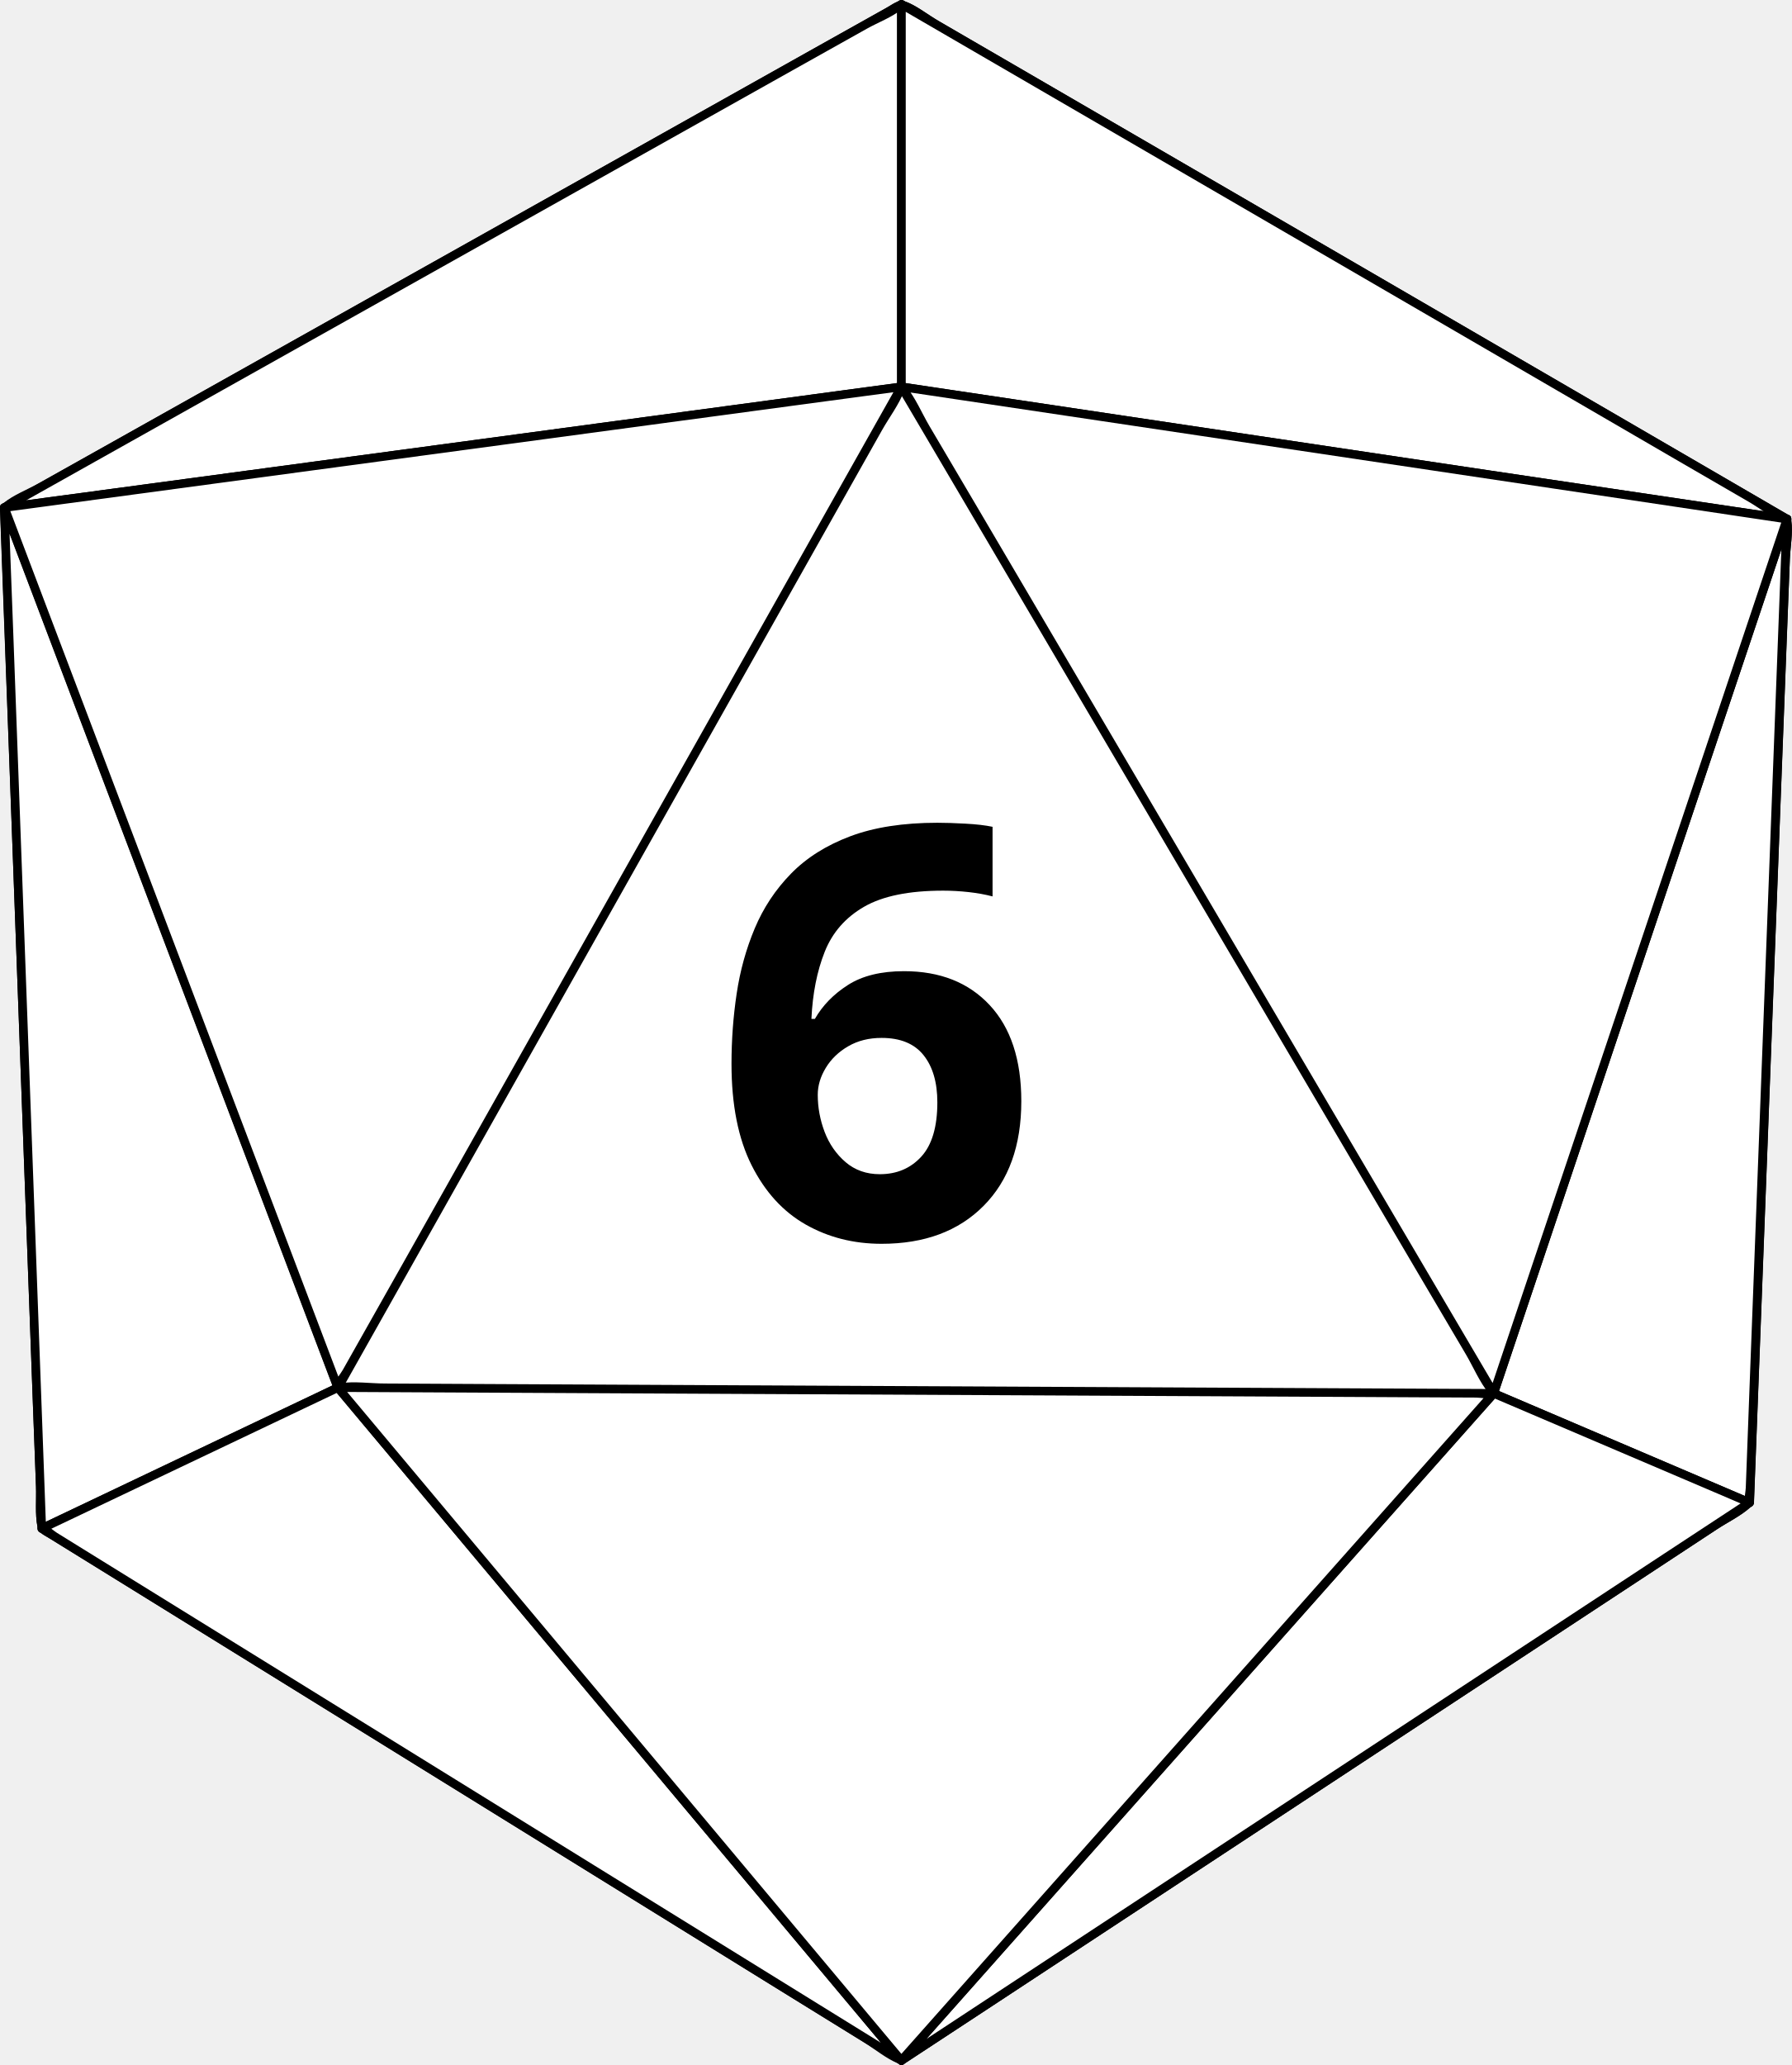
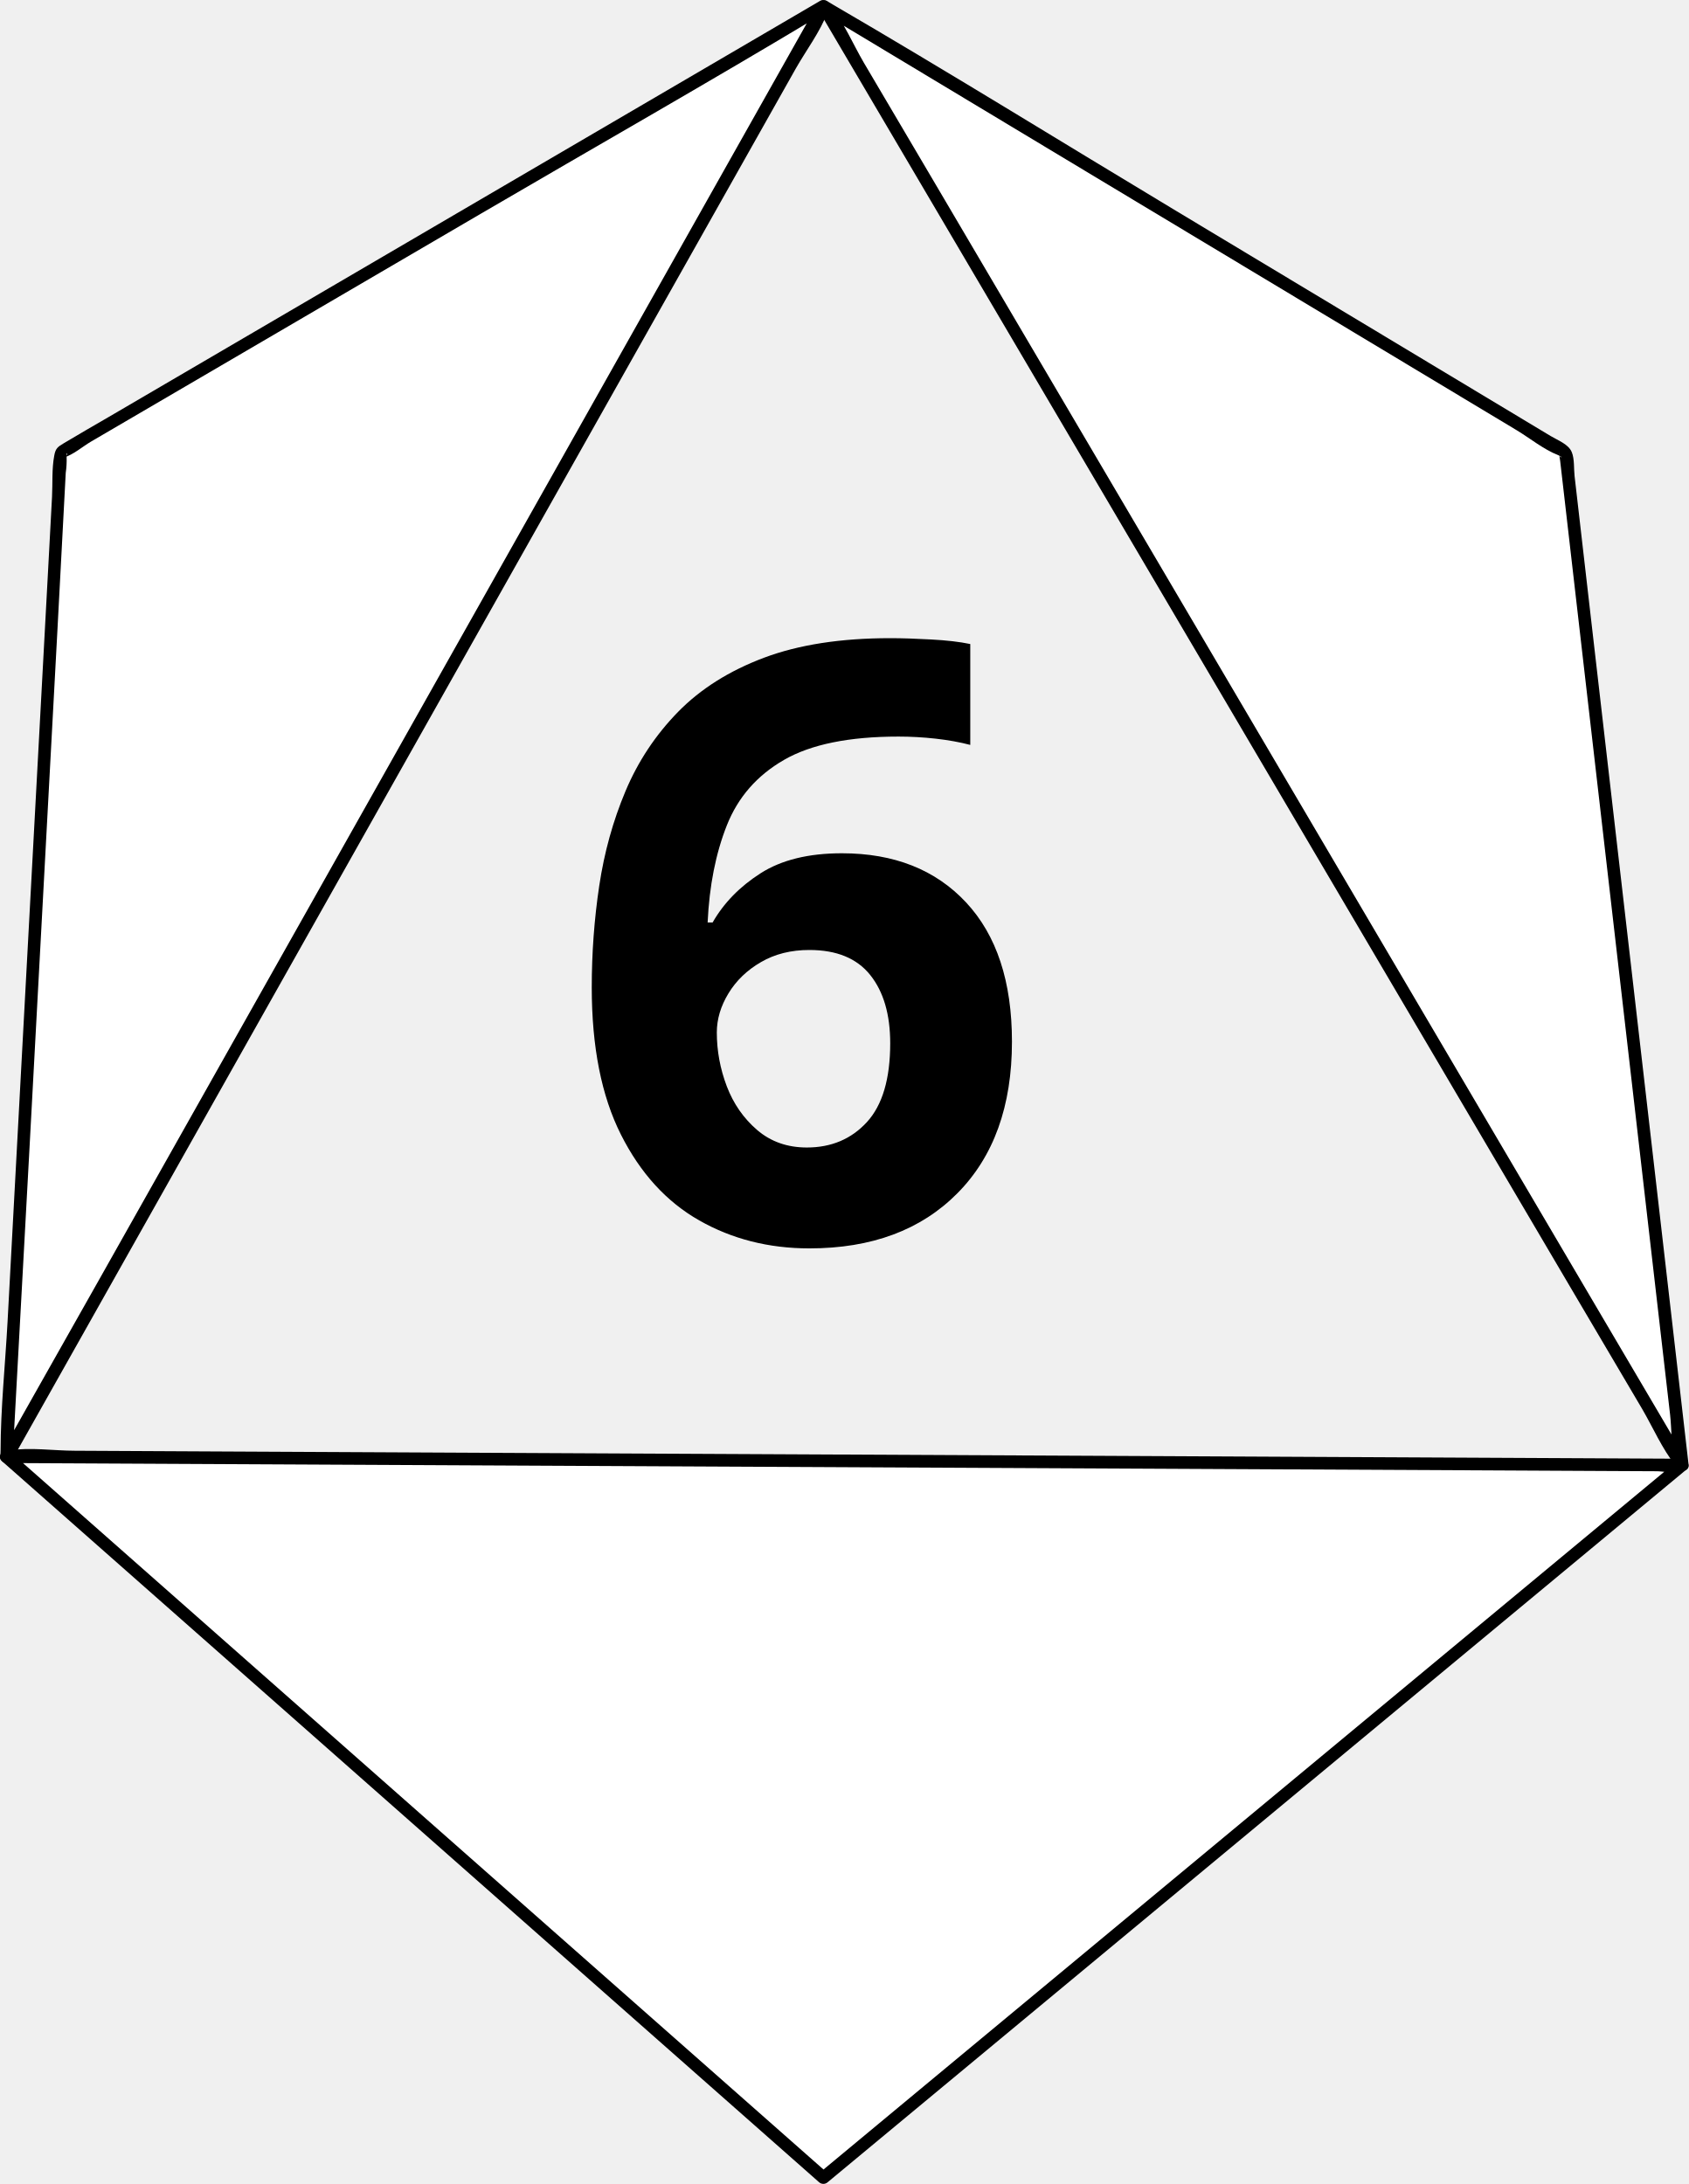
- <svg xmlns="http://www.w3.org/2000/svg" viewBox="0 0 623.21 718.05">
+ <svg xmlns="http://www.w3.org/2000/svg" viewBox="0 0 405.06 524">
  <defs>
    <style>.a{fill:#fff;}.b{font-size:200px;font-family:Merriweather-Black, Merriweather;font-weight:800;letter-spacing:-0.1em;}</style>
  </defs>
-   <polygon class="a" points="608.52 522.5 313.52 716.5 14.52 531.5 1.52 176.5 313.52 1.5 621.52 180.5 608.52 522.5" />
-   <path d="M691.24,548.7l-60.93,40.08L506.53,670.17l-98.06,64.5-10.09,6.63c-.49.32-1.66.8-2,1.3.48-.76,1.52.91.82-.23-1.13-1.82-5.81-3.59-7.59-4.69l-15.46-9.57L264,659.91,143,585.05l-36.66-22.68c-1.42-.88-5.38-4.44-7.11-4.41-1,0,.15,1.1.31.74a8.07,8.07,0,0,0-.09-2.54l-3.45-94-5.5-150.41L86.71,209.7c-.06-1.59.35-4.17-.21-5.69.53,1.44-1.67,1.41.4.64a24.65,24.65,0,0,0,3.32-1.86l32.63-18.3L243.5,116.82,362.7,50l31.46-17.65c.78-.43,2.3-.93,2.88-1.61,1.06-1.25.49,1.07-.7-.35,1.18,1.42,4.24,2.47,5.81,3.38l90.23,52.44,130,75.52,79.79,46.38c.49.28,1.38,1.07,2,1.13-1-.11,0-1.71-.61-.55-1.07,1.91-.27,7-.35,9.14l-1.69,44.4L696,405.85l-4.73,124.43L690.5,550c-.07,1.93,2.93,1.93,3,0l1.3-34.11,3.09-81.41,3.76-99,3.24-85.19L706,221.94c.16-4.17,1.13-9.19.51-13.34a3,3,0,0,1,0-.6,1.51,1.51,0,0,0-.74-1.3l-30.94-18-74.17-43.11-89.48-52L434.33,49l-24.94-14.5c-3.47-2-7.47-5.35-11.31-6.57-2.24-.71-4.44,1.27-6.42,2.38L372.4,41.08,301.89,80.63,212.06,131l-81.49,45.71L86.29,201.56l-2.05,1.14a1.5,1.5,0,0,0-.74,1.3l1.29,35.27L87.89,324l3.76,102.53,3.25,88.67L96,544.45c.16,4.44-.36,9.56.51,13.93.46,2.35,2.52,3,4.53,4.25l17.68,10.93,67.23,41.6,86.62,53.59,78.57,48.62L394.22,744l2,1.26a1.53,1.53,0,0,0,1.52,0L427.11,726l70.5-46.36,85.26-56.07,73.39-48.26,24.45-16.08c3.68-2.42,8.25-4.62,11.52-7.58a3.67,3.67,0,0,1,.53-.34C694.36,550.24,692.86,547.64,691.24,548.7Z" transform="translate(-83.48 -27.5)" />
-   <polygon class="a" points="313.52 1.5 313.52 134.5 1.52 176.5 313.52 1.5" />
-   <path d="M395.5,29V162l1.1-1.45L290.75,174.8,123.22,197.36,84.6,202.55l1.16,2.75,31.12-17.46,74.29-41.67,90.28-50.64,77.73-43.6L385,37.47c3.86-2.16,8.82-4,12.26-6.87a2.58,2.58,0,0,1,.54-.3c1.68-.95.17-3.54-1.52-2.6L365.12,45.16,290.83,86.83l-90.28,50.64-77.73,43.6L97,195.53c-3.86,2.16-8.82,4.05-12.26,6.87a2.58,2.58,0,0,1-.54.3c-1.61.91-.41,3,1.16,2.75L191.25,191.2l167.53-22.56,38.62-5.19a1.51,1.51,0,0,0,1.1-1.45V29A1.5,1.5,0,0,0,395.5,29Z" transform="translate(-83.48 -27.5)" />
-   <polygon class="a" points="117.52 482.5 1.52 176.5 14.52 531.5 117.52 482.5" />
-   <path d="M202.45,509.6,163.11,405.82,100.81,241.5,86.45,203.6c-.57-1.48-3-1.41-3,.4l1.29,35.27L87.89,324l3.76,102.53,3.25,88.67L96,544.45c.16,4.43-.36,9.56.51,13.93a4.24,4.24,0,0,1,0,.62,1.52,1.52,0,0,0,2.26,1.3l90.14-42.89,12.86-6.11c1.74-.83.22-3.42-1.52-2.6L110.1,551.59,97.24,557.7,99.5,559l-1.29-35.27L95.11,439,91.35,336.48,88.1,247.81,87,218.55l-.33-9.13c0-1.22.34-3.66-.18-4.8a2.13,2.13,0,0,1,0-.62l-3,.4,39.34,103.78,62.3,164.32,14.36,37.9C200.23,512.19,203.13,511.41,202.45,509.6Z" transform="translate(-83.48 -27.5)" />
-   <polygon class="a" points="313.52 134.5 117.52 482.5 1.52 176.5 313.52 134.5" />
-   <path d="M395.7,161.24l-19.45,34.54-46.73,83-56.8,100.86-48.9,86.81L207.7,495l-5,8.86c-.68,1.21-2.51,3.34-2.67,4.74a2,2,0,0,1-.34.6l2.75.36L163.11,405.82,100.81,241.5,86.45,203.6l-1,1.85L191.25,191.2l167.53-22.56,38.62-5.19c1.9-.26,1.09-3.15-.8-2.9L290.75,174.8,123.22,197.36,84.6,202.55a1.52,1.52,0,0,0-1,1.85l39.34,103.78,62.3,164.32,14.36,37.9a1.53,1.53,0,0,0,2.75.36l19.45-34.54,46.73-83,56.8-100.86,48.9-86.81L390.3,177c2.44-4.33,5.93-8.92,7.66-13.6a3.56,3.56,0,0,1,.34-.6C399.24,161.07,396.65,159.56,395.7,161.24Z" transform="translate(-83.48 -27.5)" />
-   <polygon class="a" points="621.52 180.5 313.52 134.5 313.52 1.5 621.52 180.5" />
-   <path d="M705.4,206.55,601,191,435.59,166.26l-38.19-5.71,1.1,1.45V29l-2.26,1.3,30.67,17.82L500.53,90.9l88.63,51.51,77,44.77L691.71,202c3.79,2.2,7.87,5.44,12,7a4.15,4.15,0,0,1,.53.32,1.51,1.51,0,0,0,1.52-2.6l-30.67-17.82L601.47,146.1,512.84,94.59l-77-44.77L410.29,35c-3.79-2.2-7.87-5.44-12-7a4.15,4.15,0,0,1-.53-.32A1.52,1.52,0,0,0,395.5,29V162a1.52,1.52,0,0,0,1.1,1.45l104.45,15.6,165.36,24.69,38.19,5.71C706.49,209.73,707.3,206.84,705.4,206.55Z" transform="translate(-83.48 -27.5)" />
-   <polygon class="a" points="519.52 484.5 621.52 180.5 608.52 522.5 519.52 484.5" />
-   <path d="M604.45,512.4l34.56-103,54.87-163.52,12.57-37.46-3-.4-1.3,34.11-3.09,81.41-3.76,99-3.24,85.19L691,536.06l-.33,8.74c0,1.09-.63,3.59-.18,4.6a1.75,1.75,0,0,1,0,.6l2.26-1.3L615,515.52l-11.27-4.82c-1.76-.74-3.29,1.84-1.52,2.6L680,546.48l11.27,4.82a1.53,1.53,0,0,0,2.26-1.3l1.3-34.11,3.09-81.41,3.76-99,3.24-85.19L706,221.94c.16-4.17,1.13-9.19.51-13.34a3,3,0,0,1,0-.6c.07-1.75-2.43-1.95-3-.4L669,310.62,614.12,474.14,601.55,511.6C600.94,513.44,603.83,514.22,604.45,512.4Z" transform="translate(-83.48 -27.5)" />
-   <polygon class="a" points="313.52 134.5 519.52 484.5 621.52 180.5 313.52 134.5" />
-   <path d="M395.7,162.76l20.47,34.76L465.31,281l59.48,101.06,51.46,87.43,17.1,29c2.54,4.33,4.78,9.69,8,13.58a4.89,4.89,0,0,1,.36.63,1.53,1.53,0,0,0,2.75-.36l34.56-103,54.87-163.52,12.57-37.46a1.52,1.52,0,0,0-1.05-1.85L601,191,435.59,166.26l-38.19-5.71c-1.89-.28-2.7,2.61-.8,2.9l104.45,15.6,165.36,24.69,38.19,5.71-1.05-1.85L669,310.62,614.12,474.14,601.55,511.6l2.75-.36-20.47-34.76L534.69,393,475.21,291.92l-51.46-87.43-17.1-29c-2.54-4.33-4.78-9.69-8-13.58a4.89,4.89,0,0,1-.36-.63A1.51,1.51,0,0,0,395.7,162.76Z" transform="translate(-83.48 -27.5)" />
-   <polygon class="a" points="117.52 482.5 313.52 716.5 14.52 531.5 117.52 482.5" />
-   <path d="M199.94,511.06l66.41,79.29L371.77,716.2l24.17,28.86,1.82-2.36-29.7-18.37L296.73,680.2,210.4,626.78l-74.69-46.21-24.66-15.26-7.75-4.8c-1-.6-2.85-2.35-4-2.47-.16,0-.39-.25-.53-.34v2.6l90.14-42.89,12.86-6.11c1.74-.83.22-3.42-1.52-2.6L110.1,551.59,97.24,557.7a1.52,1.52,0,0,0,0,2.6l29.7,18.37,71.33,44.13,86.33,53.42,74.69,46.21L384,737.69c3.73,2.3,7.68,5.61,11.76,7.27a4.32,4.32,0,0,1,.53.34c1.53.94,2.86-1.12,1.82-2.36l-66.41-79.29L226.23,537.8l-24.17-28.86C200.82,507.46,198.71,509.59,199.94,511.06Z" transform="translate(-83.48 -27.5)" />
-   <polygon class="a" points="519.52 484.5 313.52 716.5 608.52 522.5 519.52 484.5" />
-   <path d="M601.94,510.94l-69.72,78.52-111,125-25.29,28.48c-1.07,1.21.32,3.34,1.82,2.36L427.11,726l70.5-46.36,85.26-56.07,73.39-48.26,24.45-16.08c3.68-2.42,8.25-4.62,11.52-7.58a3.67,3.67,0,0,1,.53-.34c.83-.55,1.11-2.12,0-2.6L615,515.52l-11.27-4.82c-1.76-.74-3.29,1.84-1.52,2.6L680,546.48l11.27,4.82v-2.6L661.89,568l-70.5,46.36-85.26,56.07L432.74,718.7l-24.45,16.08-7.49,4.93c-1.05.69-3.32,1.61-4,2.65a1.93,1.93,0,0,1-.53.34l1.82,2.36,69.72-78.52,111-125,25.29-28.48C605.34,511.62,603.22,509.49,601.94,510.94Z" transform="translate(-83.48 -27.5)" />
-   <polygon class="a" points="117.52 482.5 519.52 484.5 313.52 716.5 117.52 482.5" />
-   <path d="M201,511.5l40,.2,96.13.48,115.76.57,100.53.5,33.14.17,10.32.05c1.38,0,4.11.56,5.41,0a2.21,2.21,0,0,1,.68,0l-1.06-2.56-69.72,78.52-111,125-25.29,28.48h2.12l-66.41-79.29L226.23,537.8l-24.17-28.86c-1.24-1.48-3.35.65-2.12,2.12l66.41,79.29L371.77,716.2l24.17,28.86a1.5,1.5,0,0,0,2.12,0l69.72-78.52,111-125,25.29-28.48A1.52,1.52,0,0,0,603,510.5l-40-.2-96.13-.48-115.76-.57-100.53-.5-33.14-.17c-5,0-10.77-.87-15.73-.08a3.86,3.86,0,0,1-.68,0A1.5,1.5,0,0,0,201,511.5Z" transform="translate(-83.48 -27.5)" />
-   <text class="b" transform="translate(247.42 430.5)">6</text>
+   <polygon class="a" points="197.55 1.52 1.55 349.52 14.55 108.52 197.55 1.52" />
+   <path d="M377.7,86.24l-19.45,34.54-46.73,83-56.8,100.86-48.9,86.81L189.7,420l-5,8.86c-.69,1.23-2.49,3.32-2.67,4.74a2,2,0,0,1-.34.6l2.8.76,4-73.35,6.73-124.83,2-37.85a21.57,21.57,0,0,0,.21-3.85c-.25-1.89.68-.22-.63.15,2.16-.6,4.54-2.66,6.45-3.78l93.62-54.74c27.14-15.87,54.5-31.42,81.45-47.62l1.43-.83a1.51,1.51,0,0,0-1.52-2.6l-70.09,41L207.62,185.47c-3.62,2.11-7.27,4.19-10.86,6.35-1.47.88-2,1.25-2.3,3-.6,3.14-.36,6.68-.53,9.86l-1,18.65-6.6,122.27-3.07,57.06c-.56,10.26-1.65,20.66-1.67,30.94,0,.48-.05,1-.08,1.45a1.52,1.52,0,0,0,2.8.76l19.45-34.54,46.73-83,56.8-100.86,48.9-86.81L372.3,102c2.44-4.33,5.93-8.92,7.66-13.6a3.56,3.56,0,0,1,.34-.6C381.24,86.07,378.65,84.56,377.7,86.24Z" transform="translate(-181.45 -85.48)" />
+   <polygon class="a" points="197.55 1.52 403.55 351.52 375.55 108.52 197.55 1.52" />
+   <path d="M377.7,87.76l20.47,34.76L447.31,206l59.48,101.06,51.46,87.43,17.1,29c2.56,4.37,4.82,9.62,8,13.58a4.89,4.89,0,0,1,.36.63c.71,1.19,3,.78,2.8-.76l-8.42-73.07L563.6,238.29l-4.44-38.58c-.2-1.69,0-4.11-.66-5.71-.76-1.94-3.31-2.84-5.07-3.9l-89.81-54c-27.46-16.51-54.73-33.41-82.42-49.55-.49-.28-1-.58-1.44-.87a1.51,1.51,0,0,0-1.52,2.6l69,41.5,98.06,58.94c3.12,1.88,6.46,4.61,9.86,5.93,1.71.66.21,1,.31-.6a12.63,12.63,0,0,0,.23,2l3.65,31.69,14.07,122.06,6.43,55.84,2.22,19.25c.38,3.32.21,7.44,1.23,10.64a8.46,8.46,0,0,1,.16,1.43l2.8-.76-20.47-34.76L516.69,318,457.21,216.92l-51.46-87.43-17.1-29c-2.54-4.33-4.78-9.69-8-13.58a4.89,4.89,0,0,1-.36-.63A1.51,1.51,0,0,0,377.7,87.76Z" transform="translate(-181.45 -85.48)" />
+   <polygon class="a" points="1.55 349.52 403.55 351.52 197.55 522.52 1.55 349.52" />
+   <path d="M183,436.5l40,.2,96.13.48,115.76.57,100.53.5,33.14.17,10.32.05c1.38,0,4.11.56,5.41,0a2.21,2.21,0,0,1,.68,0l-1.06-2.56-69.72,57.87-111,92.13-25.29,21h2.12l-66.35-58.56-105.6-93.21-24.05-21.23c-1.44-1.27-3.57.84-2.12,2.12l66.35,58.56,105.6,93.21,24.05,21.23a1.55,1.55,0,0,0,2.12,0l69.72-57.87,111-92.13,25.29-21c1-.86.16-2.55-1.06-2.56l-40-.2-96.13-.48-115.76-.57-100.53-.5-33.14-.17c-5,0-10.77-.87-15.73-.08a3.86,3.86,0,0,1-.68,0A1.5,1.5,0,0,0,183,436.5Z" transform="translate(-181.45 -85.48)" />
+   <text class="b" transform="translate(134.95 297.52)">6</text>
</svg>
